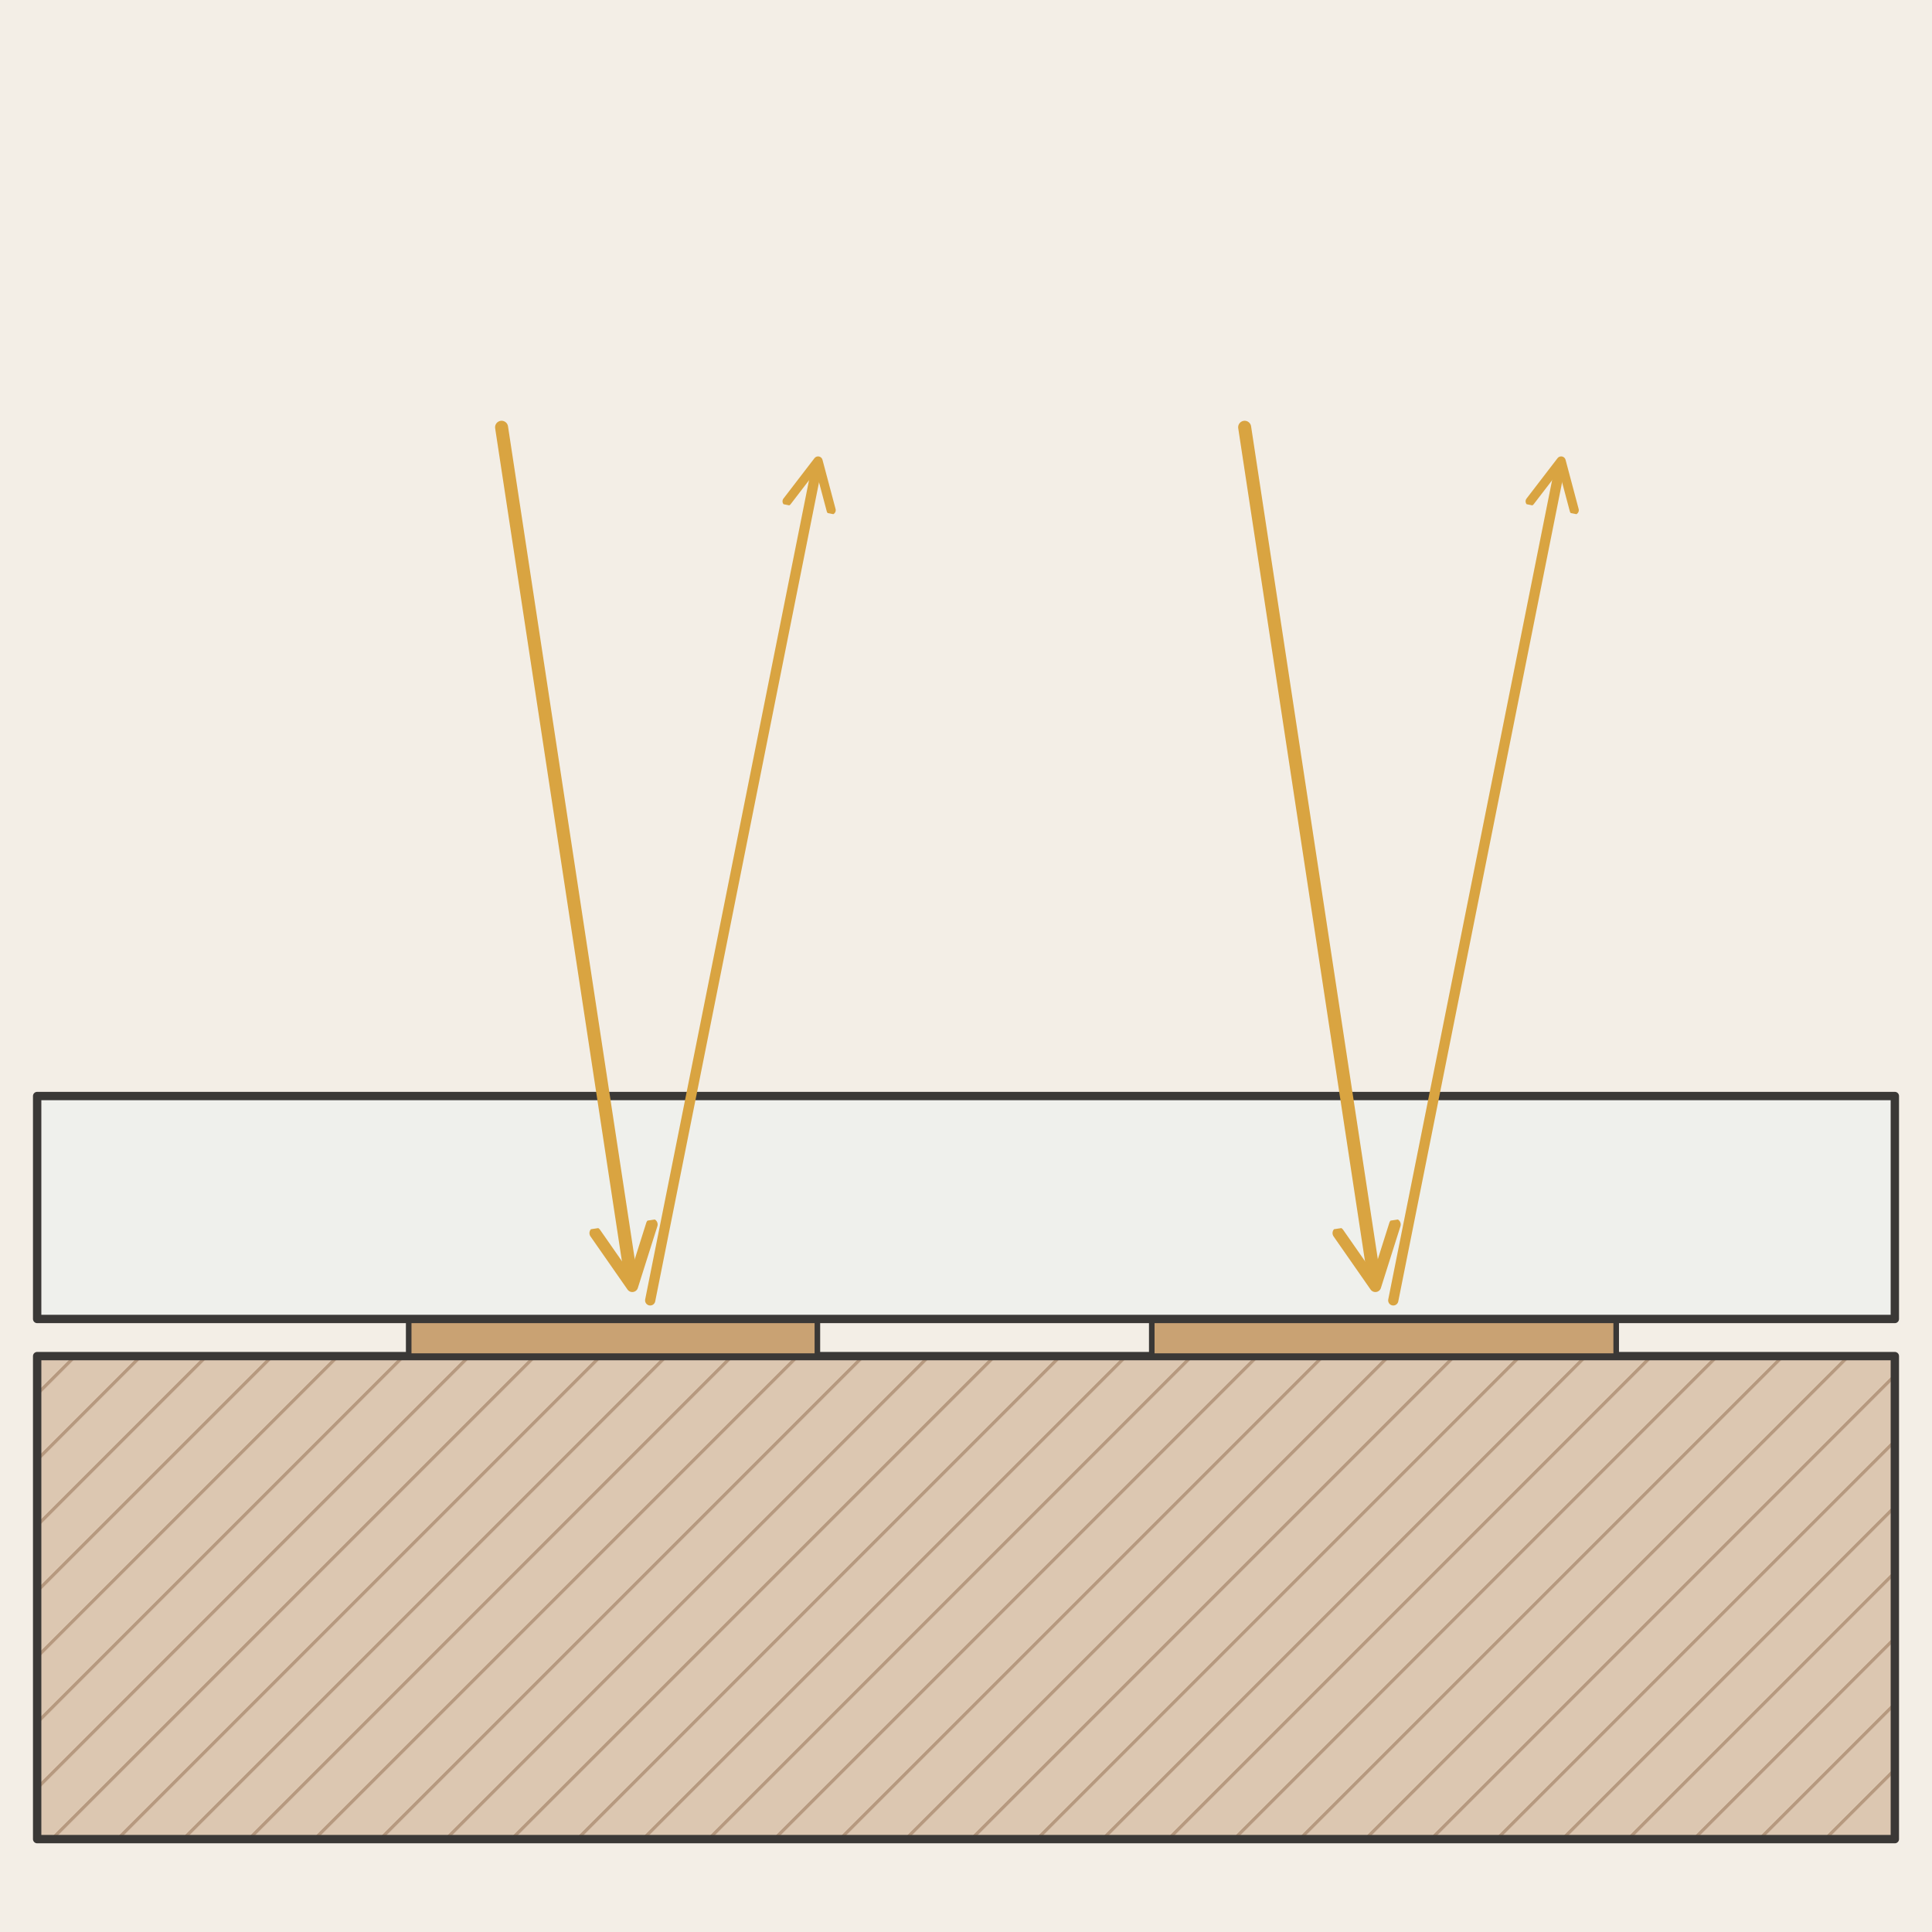
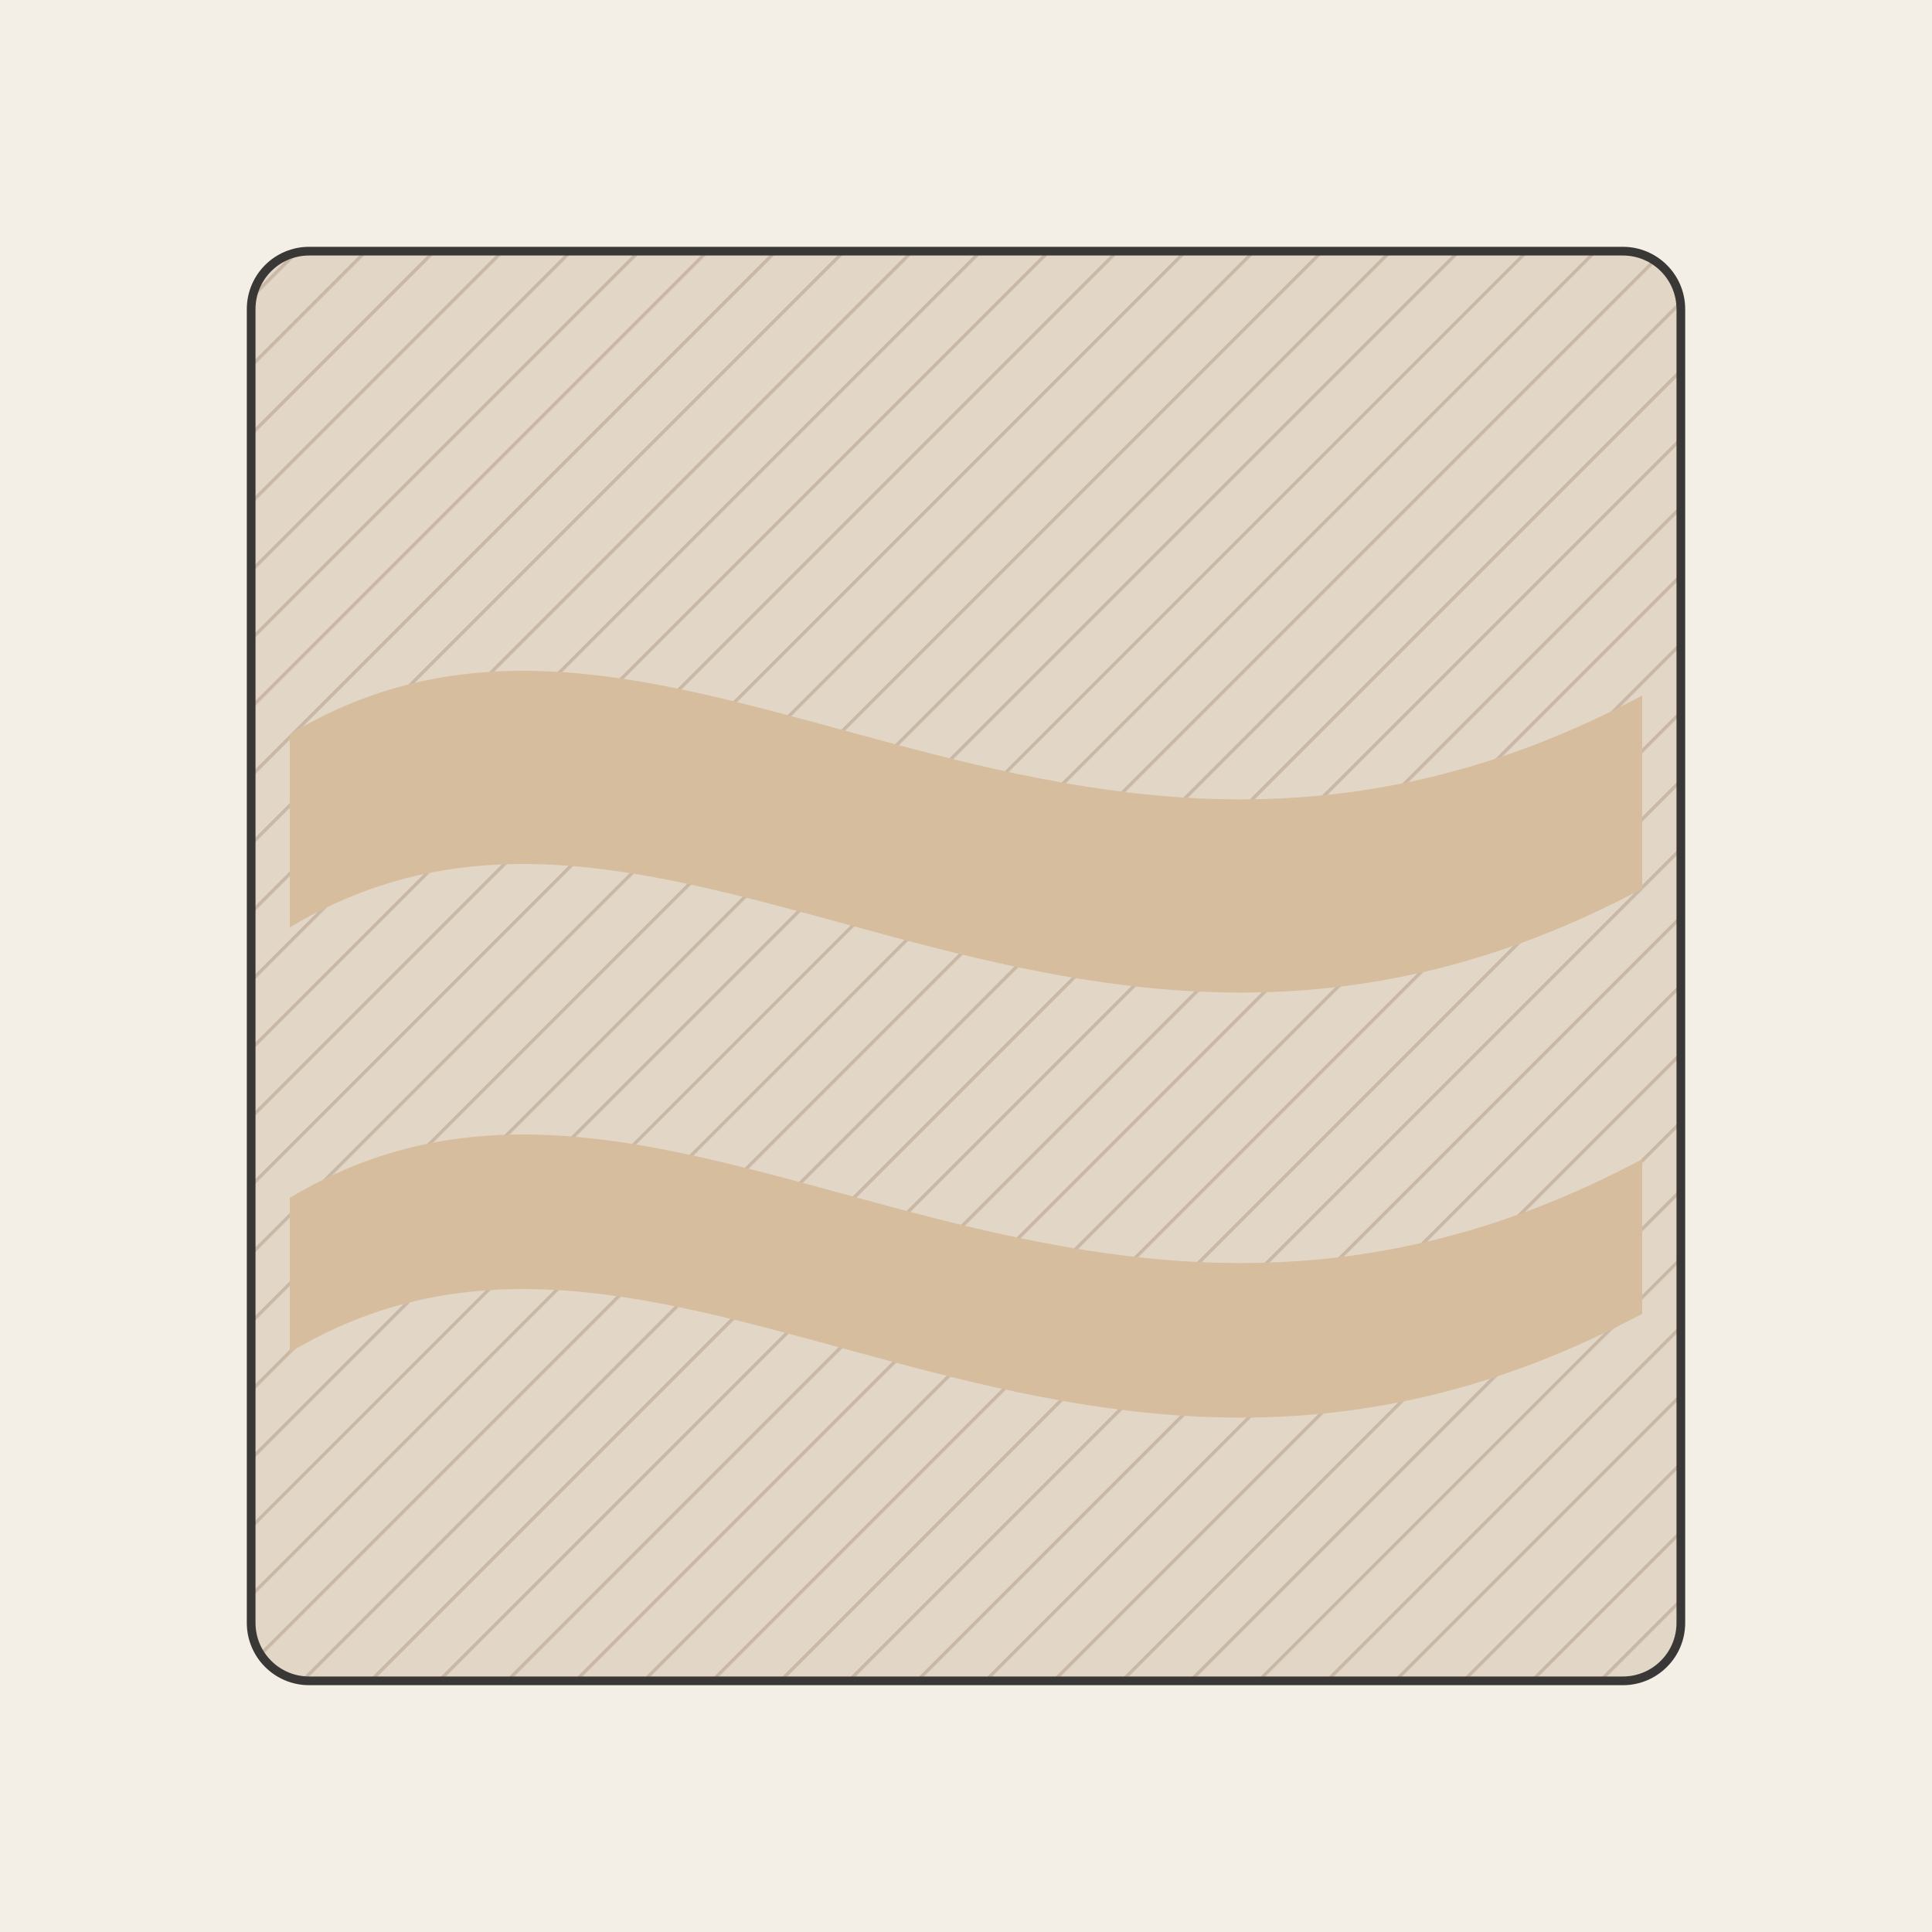
- <svg xmlns="http://www.w3.org/2000/svg" viewBox="16 14 208 208" width="208" height="208">
-   <rect width="240" height="240" fill="#F3EEE6" />
+ <svg xmlns="http://www.w3.org/2000/svg" viewBox="0 0 200 200" width="200" height="200">
+   <rect width="200" height="200" fill="#F3EEE6" />
  <defs>
    <pattern id="h" width="5" height="5" patternUnits="userSpaceOnUse" patternTransform="rotate(45)">
      <rect width="5" height="5" fill="#DCC7B1" />
      <line x1="0" y1="0" x2="0" y2="5" stroke="#B79A80" stroke-width="0.7" />
    </pattern>
    <marker id="a" viewBox="0 0 8 8" refX="6.5" refY="4" markerWidth="5.5" markerHeight="5.5" orient="auto-start-reverse">
      <path d="M0.5,0.8L7,4L0.5,7.2" fill="none" stroke="#B46E4B" stroke-width="1.3" stroke-linecap="round" stroke-linejoin="round" />
    </marker>
    <marker id="aa" viewBox="0 0 8 8" refX="6.5" refY="4" markerWidth="5.5" markerHeight="5.5" orient="auto-start-reverse">
      <path d="M0.5,0.8L7,4L0.5,7.2" fill="none" stroke="#3D5965" stroke-width="1.3" stroke-linecap="round" stroke-linejoin="round" />
    </marker>
    <marker id="al" viewBox="0 0 8 8" refX="6.5" refY="4" markerWidth="5.5" markerHeight="5.5" orient="auto-start-reverse">
      <path d="M0.5,0.8L7,4L0.5,7.2" fill="none" stroke="#D9A441" stroke-width="1.3" stroke-linecap="round" stroke-linejoin="round" />
    </marker>
  </defs>
-   <path d="M20,160L23.3,160L26.7,160L30,160L33.3,160L36.7,160L40,160L43.3,160L46.7,160L50,160L53.3,160L56.7,160L60,160L63.3,160L66.7,160L70,160L73.3,160L76.7,160L80,160L83.3,160L86.7,160L90,160L93.3,160L96.7,160L100,160L103.3,160L106.7,160L110,160L113.3,160L116.7,160L120,160L123.3,160L126.7,160L130,160L133.3,160L136.7,160L140,160L143.3,160L146.7,160L150,160L153.3,160L156.7,160L160,160L163.3,160L166.7,160L170,160L173.3,160L176.7,160L180,160L183.3,160L186.7,160L190,160L193.3,160L196.7,160L200,160L203.3,160L206.7,160L210,160L213.3,160L216.7,160L220,160L220,212L20,212Z" fill="url(#h)" stroke="#3A3836" stroke-width="0.9" stroke-linejoin="round" />
-   <path d="M60,160L60,156L104,156L104,160ZM140,160L140,156L190,156L190,160Z" fill="#C9A273" stroke="#3A3836" stroke-width="0.6" />
-   <path d="M20,132L23.3,132L26.7,132L30,132L33.3,132L36.7,132L40,132L43.3,132L46.7,132L50,132L53.3,132L56.7,132L60,132L63.3,132L66.7,132L70,132L73.3,132L76.7,132L80,132L83.3,132L86.7,132L90,132L93.3,132L96.7,132L100,132L103.3,132L106.7,132L110,132L113.3,132L116.7,132L120,132L123.3,132L126.7,132L130,132L133.3,132L136.7,132L140,132L143.3,132L146.7,132L150,132L153.3,132L156.7,132L160,132L163.3,132L166.7,132L170,132L173.3,132L176.7,132L180,132L183.3,132L186.7,132L190,132L193.3,132L196.7,132L200,132L203.3,132L206.7,132L210,132L213.3,132L216.7,132L220,132L220,156L216.7,156L213.3,156L210,156L206.7,156L203.3,156L200,156L196.7,156L193.3,156L190,156L186.7,156L183.3,156L180,156L176.7,156L173.3,156L170,156L166.7,156L163.3,156L160,156L156.7,156L153.3,156L150,156L146.7,156L143.3,156L140,156L136.7,156L133.3,156L130,156L126.7,156L123.3,156L120,156L116.7,156L113.3,156L110,156L106.7,156L103.3,156L100,156L96.7,156L93.3,156L90,156L86.7,156L83.3,156L80,156L76.7,156L73.3,156L70,156L66.7,156L63.3,156L60,156L56.7,156L53.3,156L50,156L46.7,156L43.3,156L40,156L36.7,156L33.3,156L30,156L26.7,156L23.3,156L20,156Z" fill="#EEF1EE" fill-opacity="0.7" stroke="#3A3836" stroke-width="0.9" stroke-linejoin="round" />
-   <path d="M70,60L84,152" fill="none" stroke="#D9A441" stroke-width="1.4" stroke-linecap="round" marker-end="url(#al)" />
-   <path d="M86,154L104,64" fill="none" stroke="#D9A441" stroke-width="1.1" stroke-linecap="round" marker-end="url(#al)" />
-   <path d="M150,60L164,152" fill="none" stroke="#D9A441" stroke-width="1.4" stroke-linecap="round" marker-end="url(#al)" />
-   <path d="M166,154L184,64" fill="none" stroke="#D9A441" stroke-width="1.1" stroke-linecap="round" marker-end="url(#al)" />
+   <clipPath id="p">
+     <rect x="26" y="26" width="148" height="148" rx="6" />
+   </clipPath>
+   <rect x="26" y="26" width="148" height="148" rx="6" fill="url(#h)" />
+   <g clip-path="url(#p)">
+     <path d="M30,76C70,52 110,104 170,72L170,92C110,124 70,72 30,96Z" fill="#C9A273" />
+     <path d="M30,124C70,100 110,152 170,120L170,136C110,168 70,116 30,140Z" fill="#C9A273" />
+     <rect x="0" y="0" width="200" height="200" fill="#EEF1EE" fill-opacity="0.35" />
+   </g>
+   <rect x="26" y="26" width="148" height="148" rx="6" fill="none" stroke="#3A3836" stroke-width="0.9" />
</svg>
